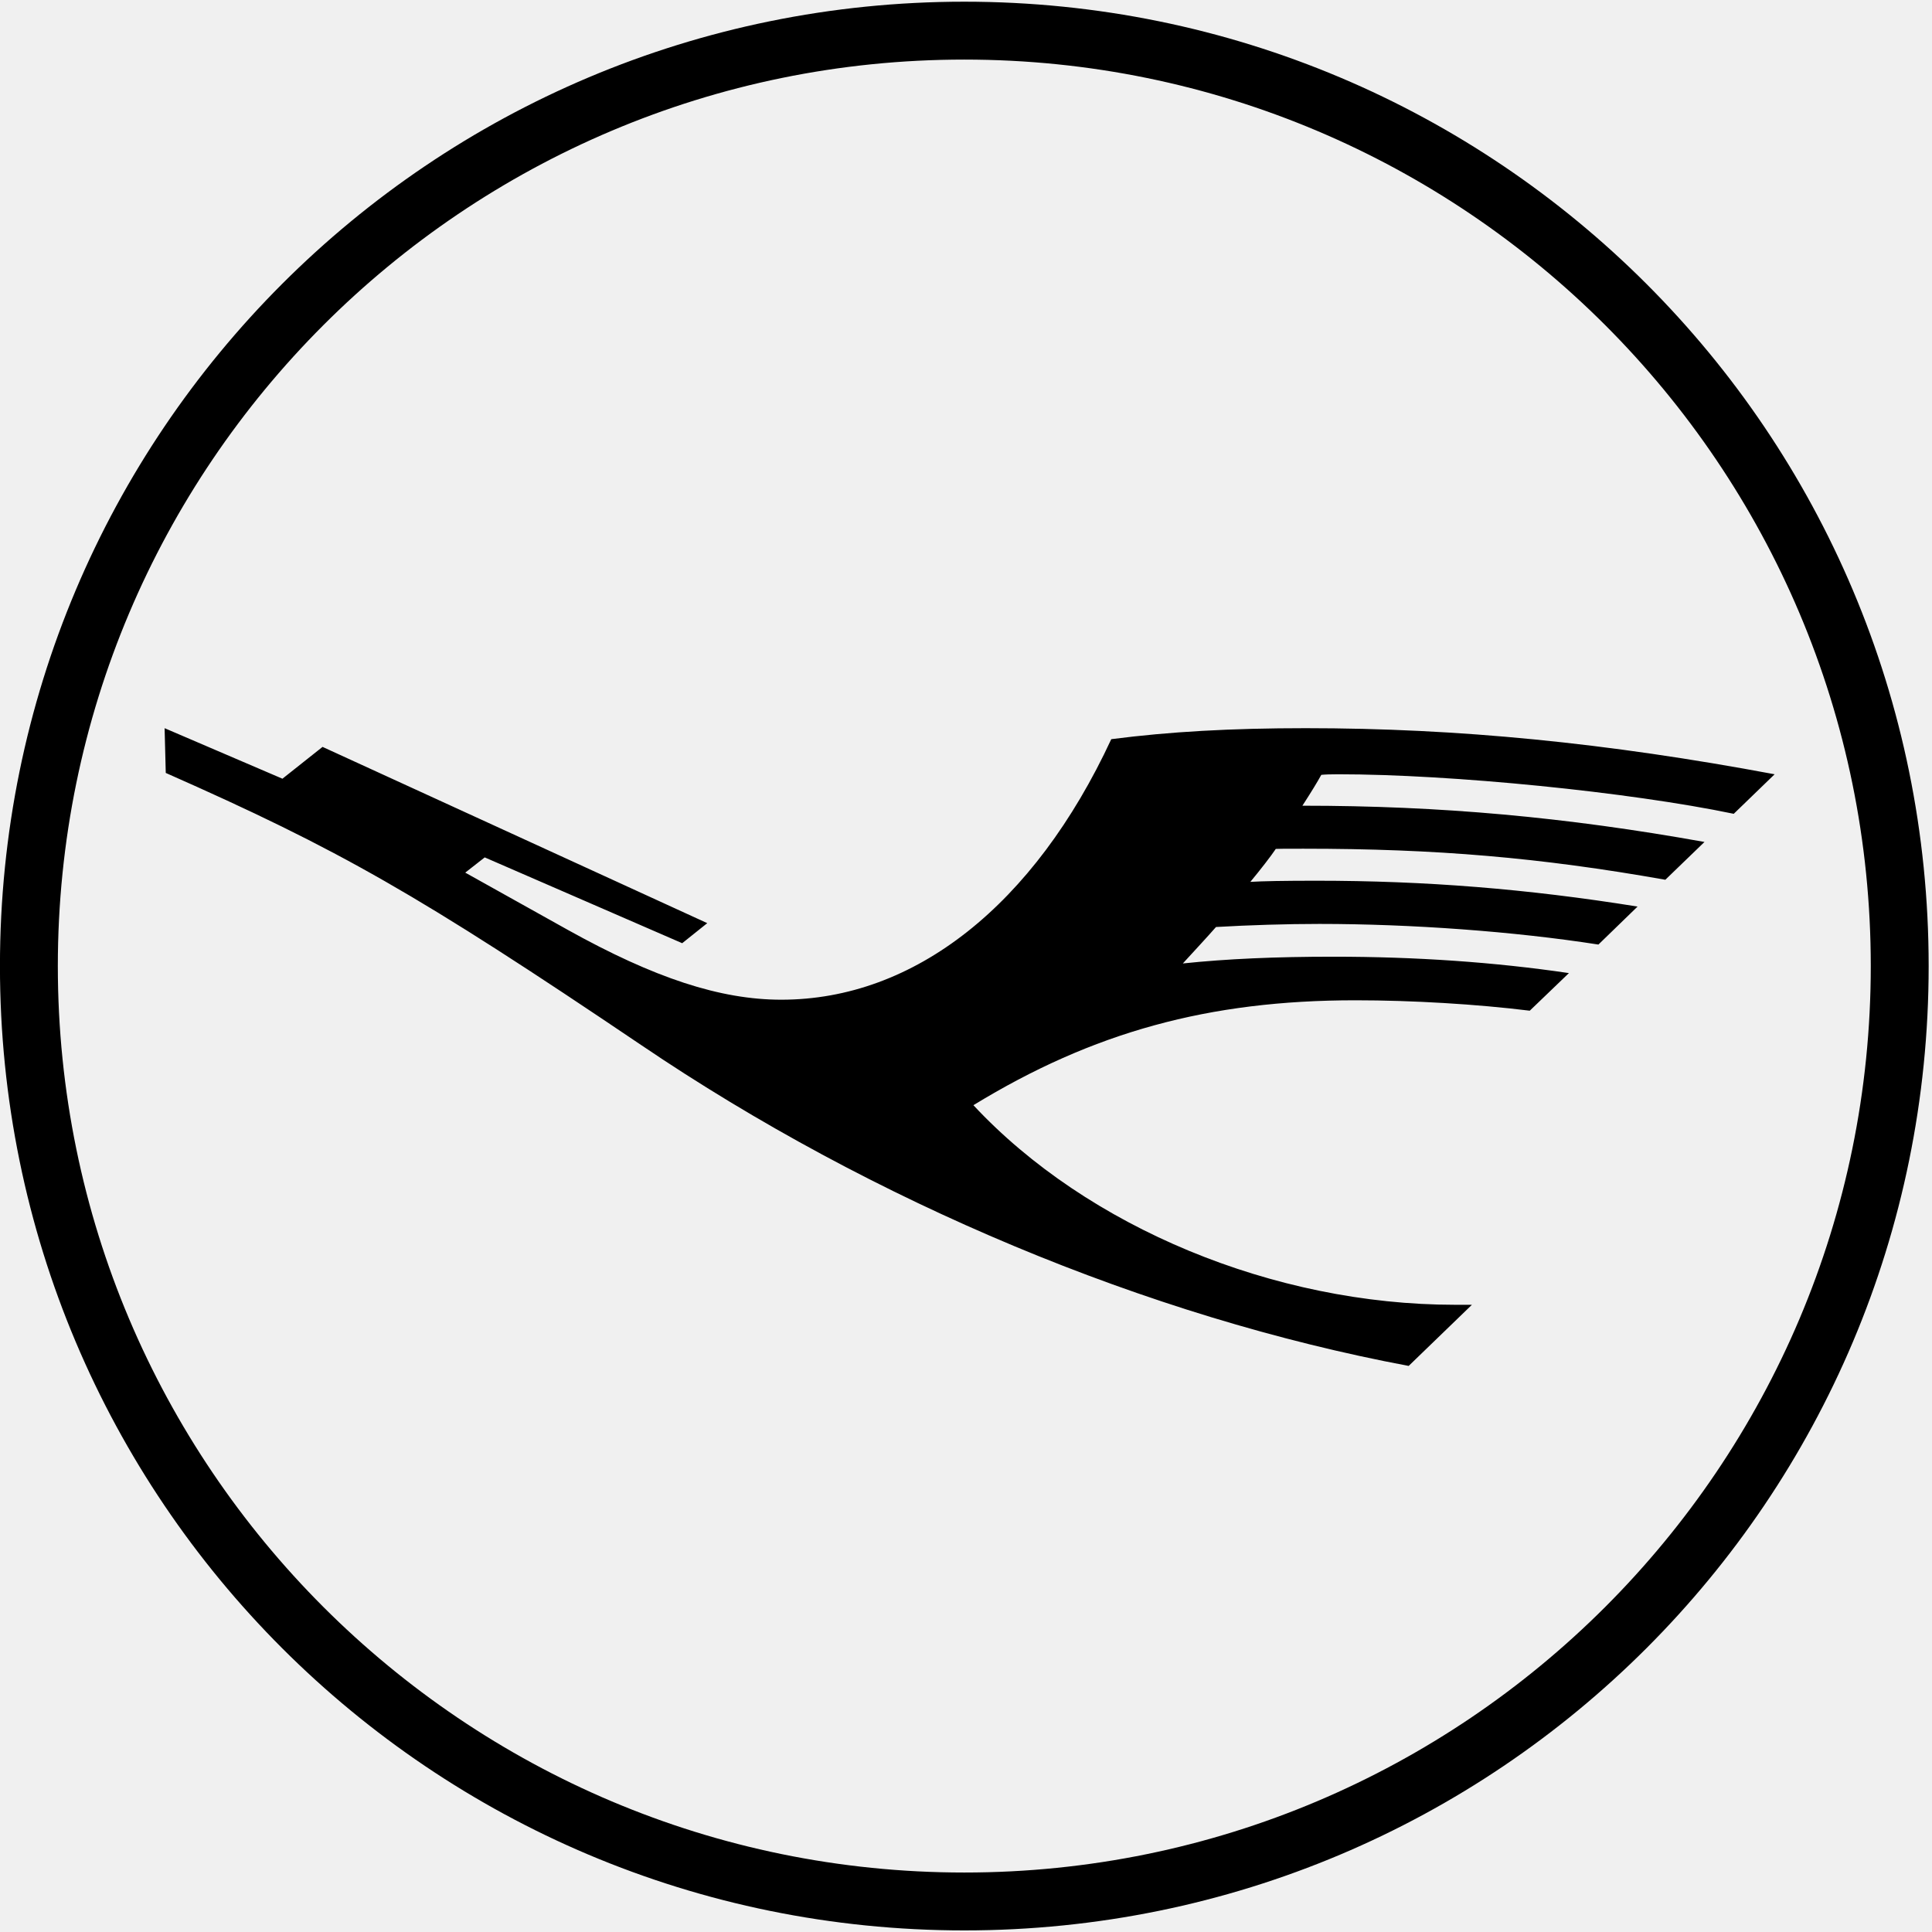
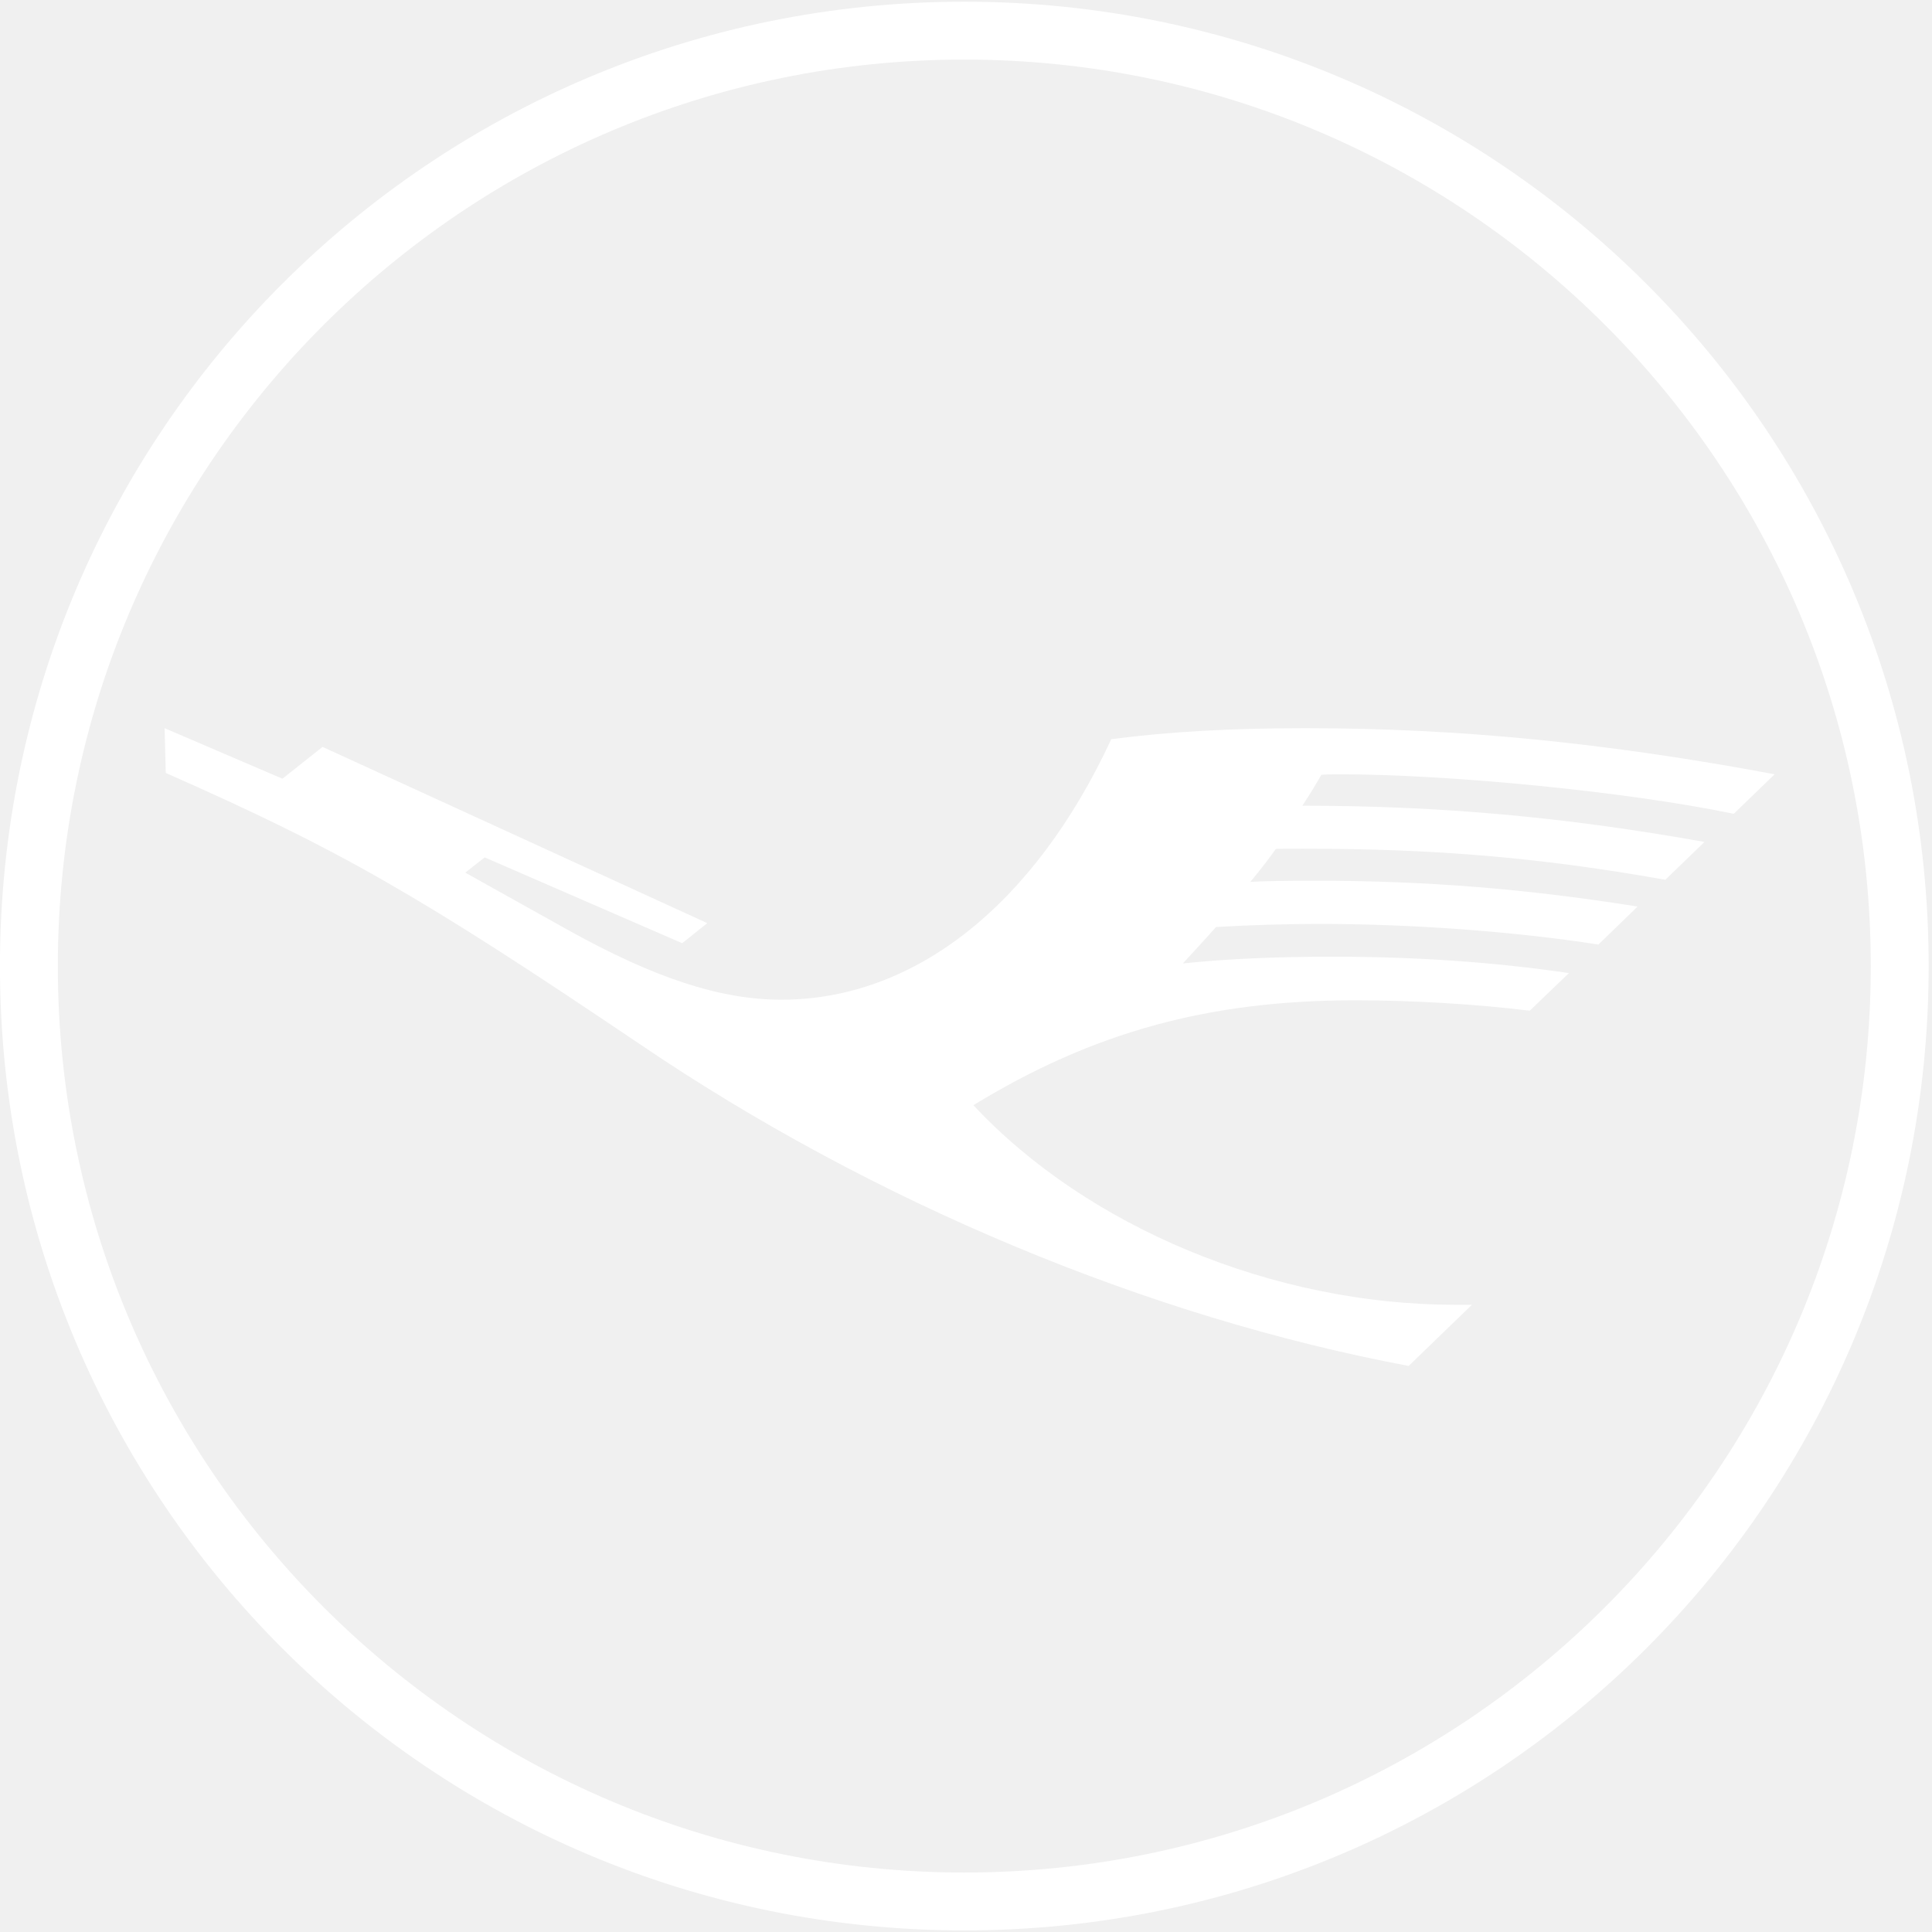
<svg xmlns="http://www.w3.org/2000/svg" width="100" height="100" version="1.1" viewBox="0 0 567.888 566.929" xml:space="preserve">
  <defs>
    <clipPath id="b">
      <path d="M 0,439.37 H 2494.49 V 0 H 0 Z" />
    </clipPath>
    <clipPath id="a">
      <rect transform="scale(1,-1)" x="-299.29" y="-175" width="430.17" height="434.13" stroke-width=".745" />
    </clipPath>
  </defs>
  <g transform="matrix(1.3333 0 0 -1.3333 -9.4481 576.38)">
    <g clip-path="url(#b)">
      <g transform="translate(302.12 261.96)" clip-path="none">
-         <path d="m0 0c-1.616 0-2.976-0.042-3.741-0.127-0.893-1.616-2.211-3.784-4.167-6.803 30.44 0 58.075-2.508 88.642-7.992l-8.63-8.333c-27.592 4.889-50.507 6.844-79.714 6.844-4.251 0-5.144 0-6.164-0.042-1.021-1.53-3.317-4.506-5.612-7.27 2.593 0.17 7.61 0.255 14.539 0.255 24.021 0 46.468-1.785 70.829-5.697l-8.631-8.375c-18.536 2.891-41.196 4.549-61.518 4.549-7.227 0-15.432-0.255-22.787-0.68-1.658-1.913-5.994-6.59-7.312-8.035 9.735 1.02 20.449 1.488 33.203 1.488 18.154 0 35.5-1.191 51.91-3.614l-8.631-8.29c-11.691 1.445-25.891 2.295-38.432 2.295-32.353 0-57.862-7.014-84.221-23.127 25.126-26.954 66.28-44.002 106.16-44.002h3.741l-13.944-13.479c-57.522 10.8-118.06 36.096-169.21 70.746-49.189 33.203-66.407 43.023-104.8 59.986l-0.255 9.864 25.976-11.139 8.843 7.015 84.815-38.858-5.527-4.421-43.534 18.918-4.294-3.358 22.618-12.627c19.089-10.629 33.628-15.39 47.063-15.39 29.377 0 55.736 20.832 72.741 57.436 12.797 1.659 26.444 2.424 42.854 2.424 33.671 0 66.364-3.231 103.39-10.161l-9.013-8.715c-23.042 4.804-62.198 8.715-87.196 8.715m-82.435-242.12c-110.34 0-199.84 89.504-199.84 199.84s89.504 199.84 199.84 199.84 199.84-89.505 199.84-199.84-89.504-199.84-199.84-199.84m0 412.44c-117.57 0-212.6-95.031-212.6-212.6s95.033-212.6 212.6-212.6c117.57 0 212.6 95.032 212.6 212.6s-95.032 212.6-212.6 212.6m561.66-297.23h121.89v-57.098h-187.49v283.47h65.601zm269.29 147h61.146v-204.1h-57.501v23.487c-8.505-15.793-25.916-29.56-57.909-29.56-52.236 0-79.368 23.487-79.368 90.708v119.46h61.147v-116.62c0-27.133 11.745-39.28 36.446-39.28 22.272 0 36.039 12.147 36.039 39.28zm108.12 7.693c0 49.403 31.183 75.727 80.181 75.727 15.795 0 25.917-2.43 25.917-2.43v-49.403s-8.504 0.807-15.795 0.807c-19.032 0-29.157-6.479-29.157-24.296v-8.098h44.952v-49.809h-44.952v-154.29h-61.146v154.29h-30.775v49.809h30.775v7.693m213.81-7.693h46.568v-49.809h-46.568v-79.37c0-21.868 11.339-27.537 29.156-27.537 7.288 0 17.412 1.214 17.412 1.214v-48.998s-14.171-3.238-29.155-3.238c-48.997 0-78.559 22.271-78.559 71.673v86.256h-30.777v49.809h30.777v59.527h61.146zm181.95 6.074c51.834 0 78.967-23.486 78.967-90.708v-119.46h-61.15v116.63c0 27.13-11.743 39.277-37.254 39.277-23.083 0-36.85-12.147-36.85-39.277v-116.63h-61.147v283.06h61.551v-98.807c10.53 14.984 27.132 25.916 55.883 25.916m234.87-130.8c0-22.273-21.058-38.877-53.452-38.877-15.796 0-25.108 7.289-25.108 21.059 0 10.528 6.479 19.436 27.132 22.269l35.231 4.862c6.073 0.811 12.553 2.024 16.197 3.239zm-34.014 130.8c-60.338 0-89.495-23.083-91.924-66.412h59.527c0.81 11.34 7.289 19.844 32.397 19.844 22.271 0 32.8-7.291 32.8-18.222 0-9.722-6.077-13.365-21.057-14.984l-38.874-4.049c-52.646-5.668-76.537-27.537-76.537-67.224 0-36.849 22.677-65.194 70.865-65.194 32.803 0 52.24 10.528 69.248 31.587v-25.514h55.883v134.04c0 56.288-32.8 76.13-92.328 76.13m233.72 1e-3c53.05 0 80.183-23.486 80.183-90.708v-119.46h-61.15v116.63c0 27.13-11.743 39.277-37.255 39.277-23.083 0-36.849-12.147-36.849-39.277v-116.63h-61.147v204.09h57.502v-23.488c8.504 15.795 25.915 29.563 58.716 29.563m209.17-82.204c51.833-6.886 77.749-23.083 77.749-65.603 0-42.925-30.37-68.436-94.758-68.436-70.056 0-94.758 27.939-95.971 68.843h60.334c1.623-14.986 12.15-22.275 35.637-22.275 23.892 0 33.611 5.671 33.611 17.008 0 10.528-8.098 15.387-29.156 18.222l-21.464 2.837c-44.948 6.073-70.864 23.485-70.864 63.981 0 38.875 28.751 67.627 89.09 67.627 55.88 0 85.848-22.272 88.681-66.412h-59.528c-2.025 11.741-8.504 19.032-29.153 19.032-20.25 0-27.943-6.885-27.943-15.795 0-8.906 4.86-13.766 22.271-16.197l21.464-2.832m230.82-48.598c0-22.27-21.063-38.873-53.456-38.873-15.792 0-25.109 7.289-25.109 21.059 0 10.528 6.481 19.436 27.132 22.269l35.234 4.862c6.072 0.807 12.552 2.024 16.199 3.239zm-34.02 130.8c-60.334 0-89.492-23.083-91.92-66.412h59.527c0.811 11.34 7.288 19.841 32.393 19.841 22.274 0 32.803-7.288 32.803-18.222 0-9.719-6.074-13.362-21.059-14.981l-38.873-4.049c-52.642-5.671-76.537-27.538-76.537-67.224 0-36.849 22.678-65.194 70.867-65.194 32.799 0 52.24 10.528 69.245 31.587v-25.514h55.884v134.04c0 56.285-32.802 76.13-92.33 76.13" clip-path="url(#a)" fill="#000000" />
+         <path d="m0 0c-1.616 0-2.976-0.042-3.741-0.127-0.893-1.616-2.211-3.784-4.167-6.803 30.44 0 58.075-2.508 88.642-7.992l-8.63-8.333c-27.592 4.889-50.507 6.844-79.714 6.844-4.251 0-5.144 0-6.164-0.042-1.021-1.53-3.317-4.506-5.612-7.27 2.593 0.17 7.61 0.255 14.539 0.255 24.021 0 46.468-1.785 70.829-5.697l-8.631-8.375c-18.536 2.891-41.196 4.549-61.518 4.549-7.227 0-15.432-0.255-22.787-0.68-1.658-1.913-5.994-6.59-7.312-8.035 9.735 1.02 20.449 1.488 33.203 1.488 18.154 0 35.5-1.191 51.91-3.614l-8.631-8.29c-11.691 1.445-25.891 2.295-38.432 2.295-32.353 0-57.862-7.014-84.221-23.127 25.126-26.954 66.28-44.002 106.16-44.002h3.741l-13.944-13.479c-57.522 10.8-118.06 36.096-169.21 70.746-49.189 33.203-66.407 43.023-104.8 59.986l-0.255 9.864 25.976-11.139 8.843 7.015 84.815-38.858-5.527-4.421-43.534 18.918-4.294-3.358 22.618-12.627c19.089-10.629 33.628-15.39 47.063-15.39 29.377 0 55.736 20.832 72.741 57.436 12.797 1.659 26.444 2.424 42.854 2.424 33.671 0 66.364-3.231 103.39-10.161l-9.013-8.715c-23.042 4.804-62.198 8.715-87.196 8.715m-82.435-242.12c-110.34 0-199.84 89.504-199.84 199.84s89.504 199.84 199.84 199.84 199.84-89.505 199.84-199.84-89.504-199.84-199.84-199.84m0 412.44c-117.57 0-212.6-95.031-212.6-212.6s95.033-212.6 212.6-212.6c117.57 0 212.6 95.032 212.6 212.6s-95.032 212.6-212.6 212.6m561.66-297.23h121.89v-57.098h-187.49v283.47h65.601zm269.29 147h61.146v-204.1h-57.501v23.487c-8.505-15.793-25.916-29.56-57.909-29.56-52.236 0-79.368 23.487-79.368 90.708v119.46h61.147v-116.62c0-27.133 11.745-39.28 36.446-39.28 22.272 0 36.039 12.147 36.039 39.28zm108.12 7.693c0 49.403 31.183 75.727 80.181 75.727 15.795 0 25.917-2.43 25.917-2.43v-49.403s-8.504 0.807-15.795 0.807c-19.032 0-29.157-6.479-29.157-24.296v-8.098h44.952v-49.809h-44.952v-154.29h-61.146v154.29h-30.775v49.809h30.775v7.693m213.81-7.693h46.568v-49.809h-46.568v-79.37c0-21.868 11.339-27.537 29.156-27.537 7.288 0 17.412 1.214 17.412 1.214v-48.998s-14.171-3.238-29.155-3.238c-48.997 0-78.559 22.271-78.559 71.673v86.256h-30.777v49.809h30.777v59.527h61.146zm181.95 6.074c51.834 0 78.967-23.486 78.967-90.708v-119.46h-61.15v116.63c0 27.13-11.743 39.277-37.254 39.277-23.083 0-36.85-12.147-36.85-39.277v-116.63h-61.147v283.06h61.551v-98.807c10.53 14.984 27.132 25.916 55.883 25.916m234.87-130.8c0-22.273-21.058-38.877-53.452-38.877-15.796 0-25.108 7.289-25.108 21.059 0 10.528 6.479 19.436 27.132 22.269l35.231 4.862c6.073 0.811 12.553 2.024 16.197 3.239zm-34.014 130.8c-60.338 0-89.495-23.083-91.924-66.412h59.527c0.81 11.34 7.289 19.844 32.397 19.844 22.271 0 32.8-7.291 32.8-18.222 0-9.722-6.077-13.365-21.057-14.984l-38.874-4.049c-52.646-5.668-76.537-27.537-76.537-67.224 0-36.849 22.677-65.194 70.865-65.194 32.803 0 52.24 10.528 69.248 31.587v-25.514h55.883v134.04c0 56.288-32.8 76.13-92.328 76.13m233.72 1e-3c53.05 0 80.183-23.486 80.183-90.708v-119.46h-61.15v116.63c0 27.13-11.743 39.277-37.255 39.277-23.083 0-36.849-12.147-36.849-39.277v-116.63h-61.147v204.09h57.502v-23.488c8.504 15.795 25.915 29.563 58.716 29.563m209.17-82.204c51.833-6.886 77.749-23.083 77.749-65.603 0-42.925-30.37-68.436-94.758-68.436-70.056 0-94.758 27.939-95.971 68.843h60.334c1.623-14.986 12.15-22.275 35.637-22.275 23.892 0 33.611 5.671 33.611 17.008 0 10.528-8.098 15.387-29.156 18.222l-21.464 2.837c-44.948 6.073-70.864 23.485-70.864 63.981 0 38.875 28.751 67.627 89.09 67.627 55.88 0 85.848-22.272 88.681-66.412h-59.528c-2.025 11.741-8.504 19.032-29.153 19.032-20.25 0-27.943-6.885-27.943-15.795 0-8.906 4.86-13.766 22.271-16.197l21.464-2.832m230.82-48.598c0-22.27-21.063-38.873-53.456-38.873-15.792 0-25.109 7.289-25.109 21.059 0 10.528 6.481 19.436 27.132 22.269l35.234 4.862c6.072 0.807 12.552 2.024 16.199 3.239zm-34.02 130.8c-60.334 0-89.492-23.083-91.92-66.412h59.527c0.811 11.34 7.288 19.841 32.393 19.841 22.274 0 32.803-7.288 32.803-18.222 0-9.719-6.074-13.362-21.059-14.981l-38.873-4.049c-52.642-5.671-76.537-27.538-76.537-67.224 0-36.849 22.678-65.194 70.867-65.194 32.799 0 52.24 10.528 69.245 31.587v-25.514h55.884v134.04c0 56.285-32.802 76.13-92.33 76.13" clip-path="url(#a)" fill="#ffffff" />
      </g>
    </g>
  </g>
</svg>
